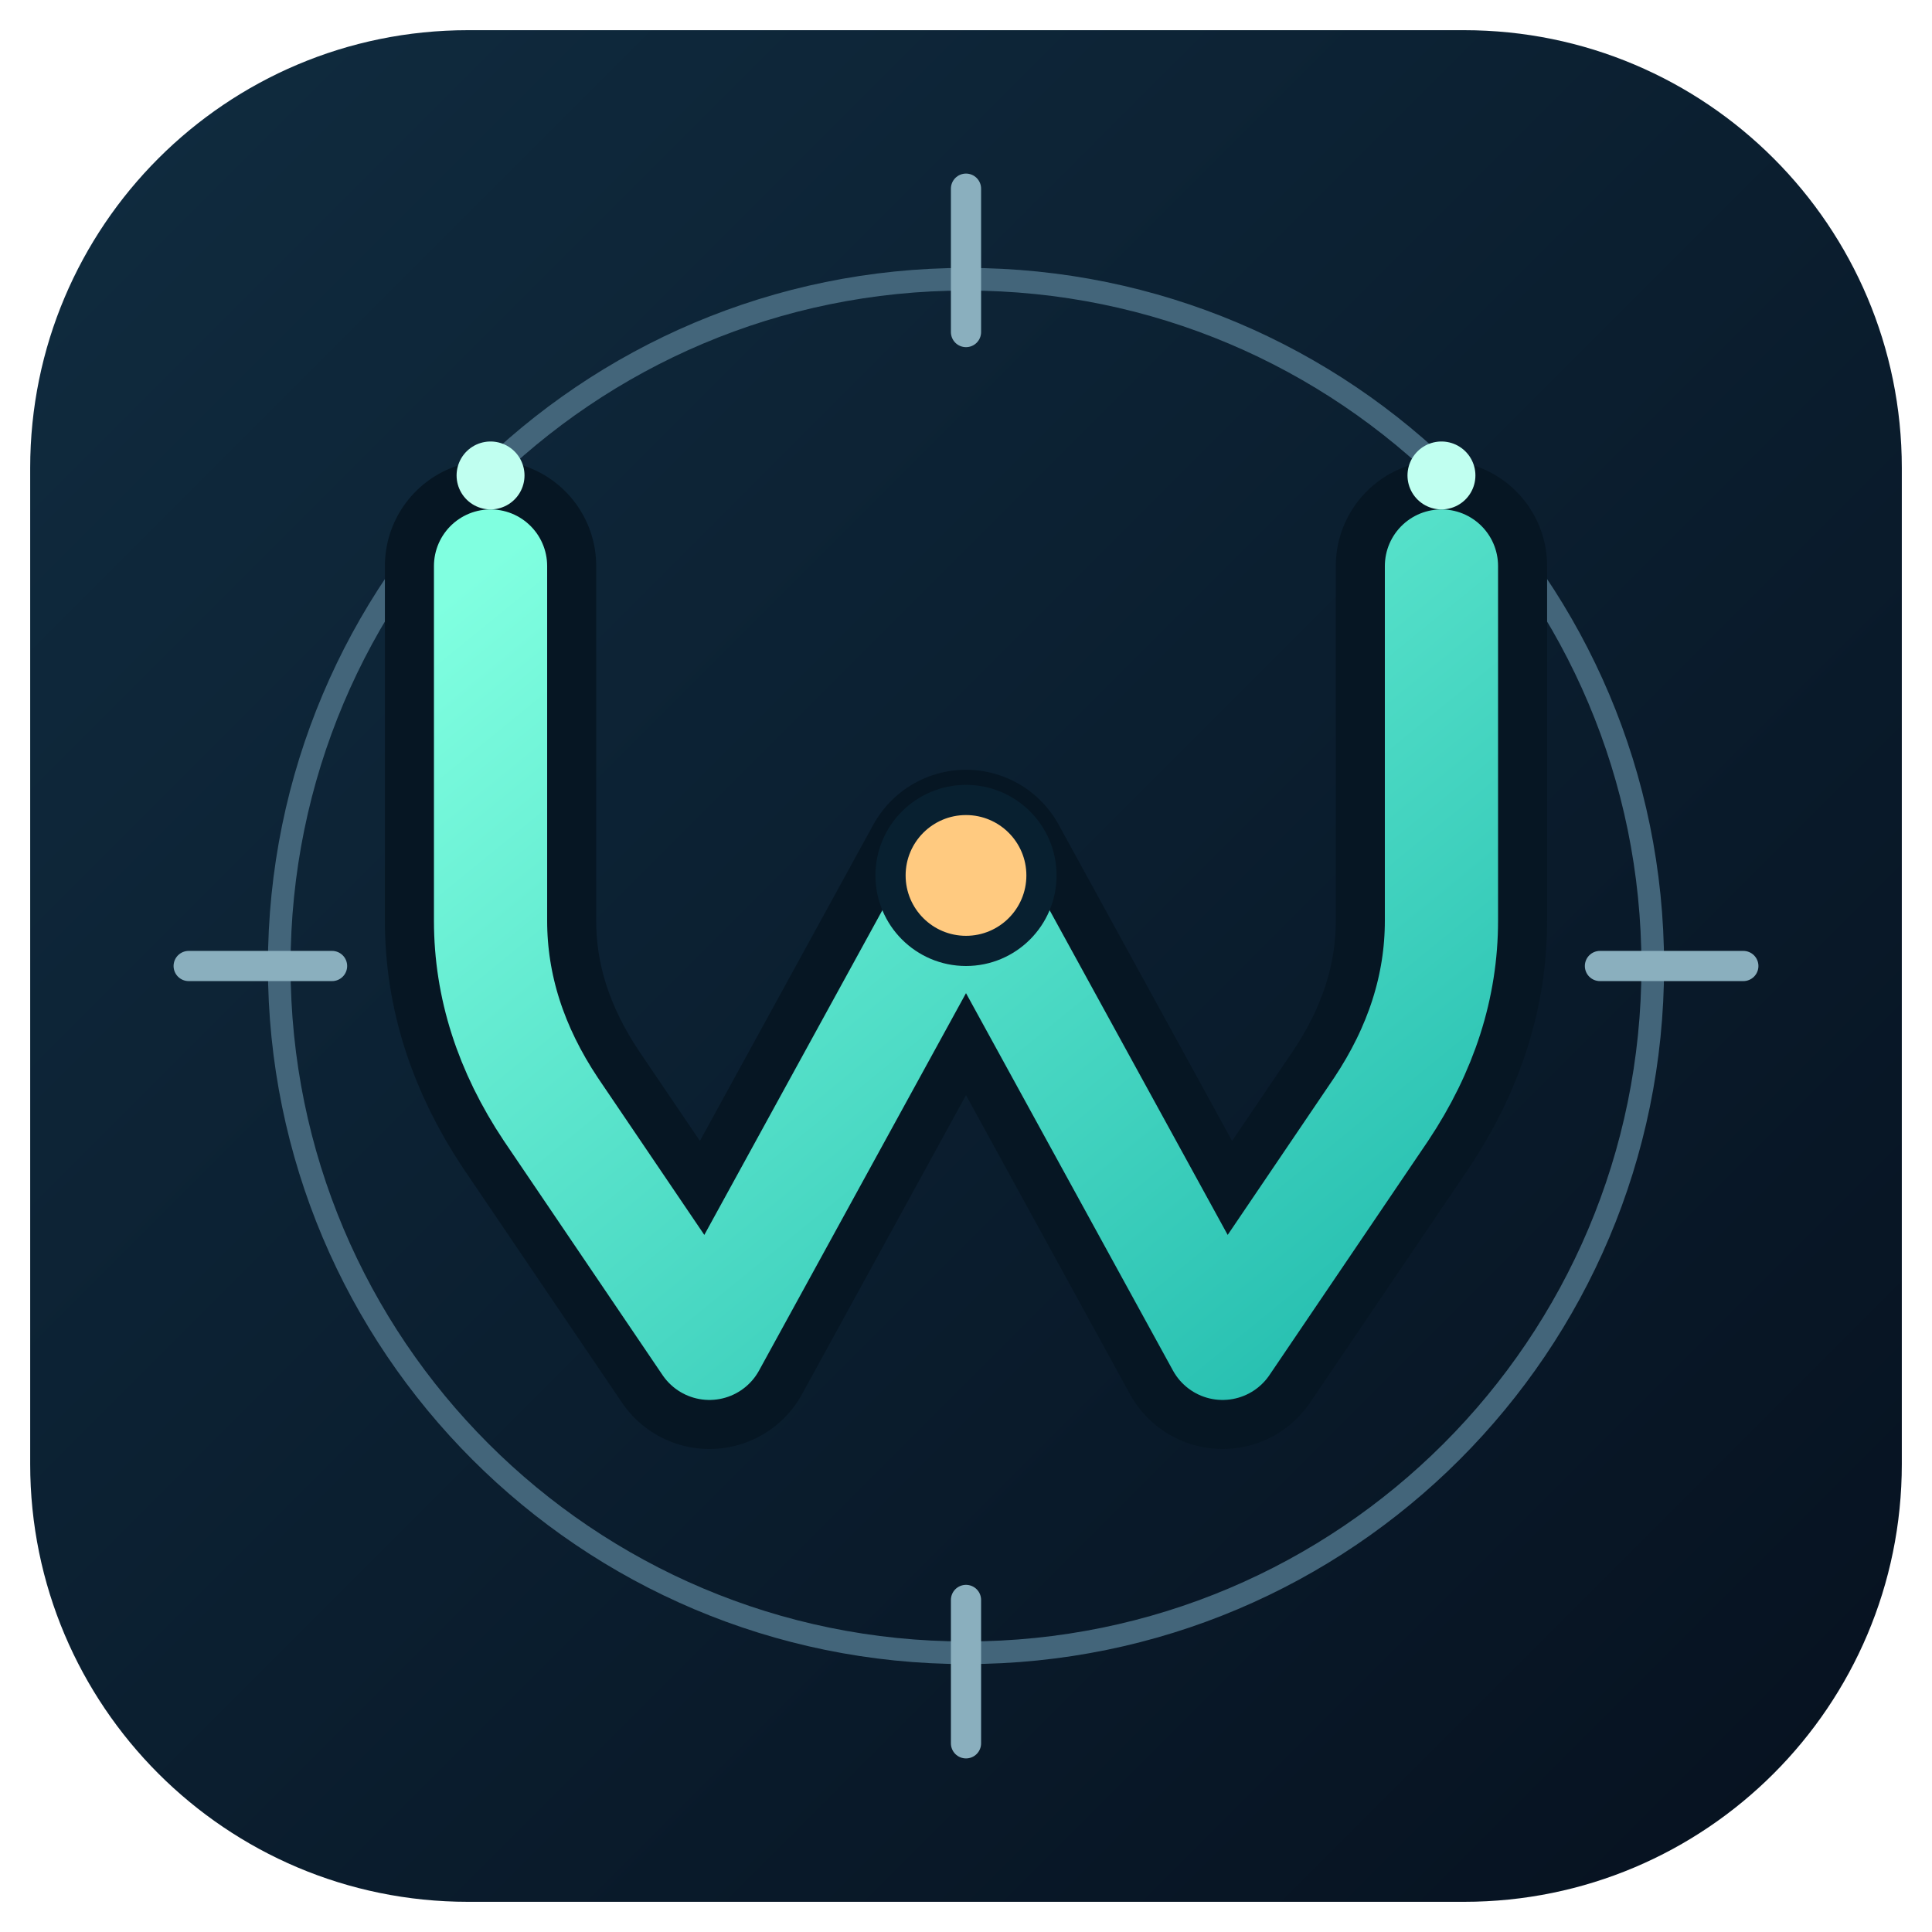
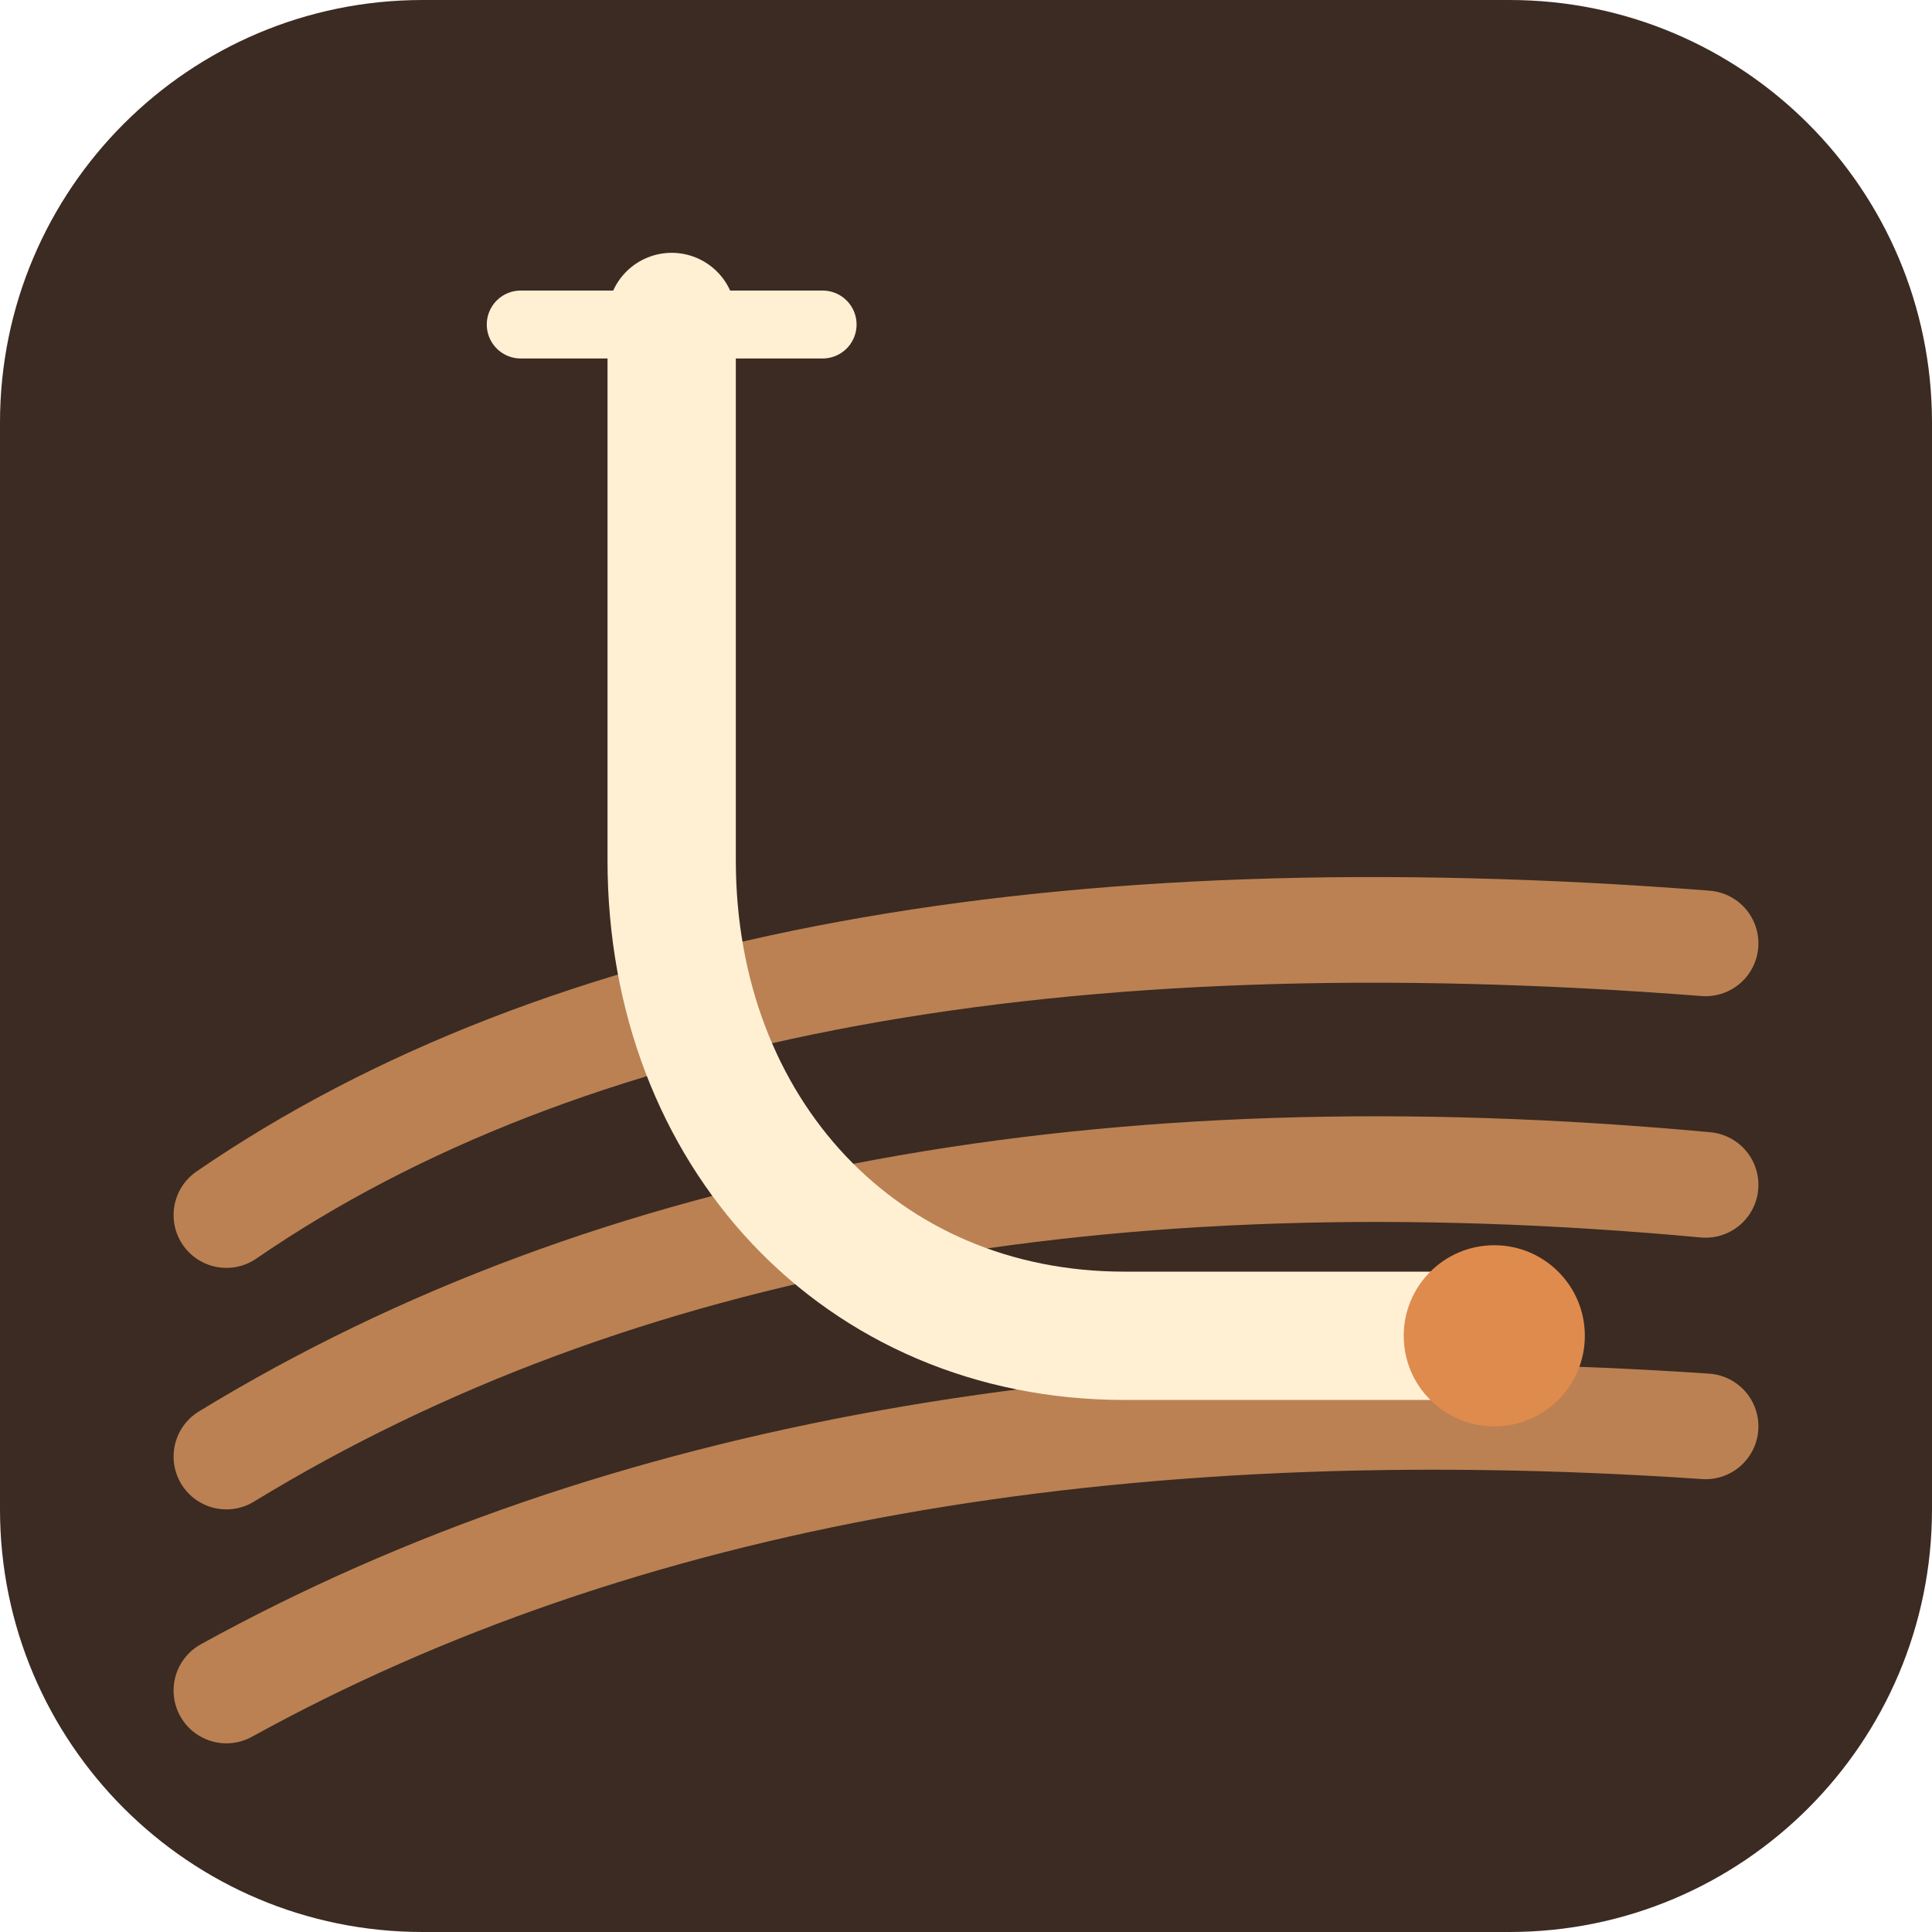
- <svg xmlns="http://www.w3.org/2000/svg" viewBox="0 0 256 256" role="img" aria-labelledby="title desc">
-   <defs>
-     <linearGradient id="ground" x2="1" y2="1">
-       <stop stop-color="#102c40" />
-       <stop offset="1" stop-color="#06111f" />
-     </linearGradient>
-     <linearGradient id="trajectory" x1="0" y1="0" x2="1" y2="1">
-       <stop stop-color="#80ffe0" />
-       <stop offset="1" stop-color="#22bcae" />
-     </linearGradient>
-   </defs>
-   <rect x="4" y="4" width="248" height="248" rx="58" fill="url(#ground)" />
-   <circle cx="128" cy="128" r="91" fill="none" stroke="#43657a" stroke-width="3" />
-   <path d="M128 25v19m0 168v19M25 128h19m168 0h19" stroke="#8aafbe" stroke-width="4" stroke-linecap="round" />
-   <path d="M65 75v47q0 13 8 25l21 31 34-62 34 62 21-31q8-12 8-25V75" fill="none" stroke="#061623" stroke-width="28" stroke-linejoin="round" stroke-linecap="round" />
-   <path d="M65 75v47q0 13 8 25l21 31 34-62 34 62 21-31q8-12 8-25V75" fill="none" stroke="url(#trajectory)" stroke-width="15" stroke-linejoin="round" stroke-linecap="round" />
-   <circle cx="128" cy="116" r="10" fill="#ffca80" stroke="#082030" stroke-width="4" />
-   <path d="M65 63h0m126 0h0" stroke="#c0fff0" stroke-width="9" stroke-linecap="round" />
+ <svg xmlns="http://www.w3.org/2000/svg" viewBox="0 0 256 256">
+   <rect width="256" height="256" rx="56" fill="#3b2b22" />
+   <path d="M30 161Q97 115 226 125M30 193Q107 146 226 157M30 224Q108 181 226 189" fill="none" stroke="#bb8153" stroke-width="14" stroke-linecap="round" />
+   <path d="M89 42v72c0 36 25 63 60 63h48" fill="none" stroke="#fff0d4" stroke-width="17" stroke-linecap="round" />
+   <circle cx="198" cy="177" r="12" fill="#df8b4e" />
+   <path d="M69 43h40" stroke="#fff0d4" stroke-width="9" stroke-linecap="round" />
</svg>
